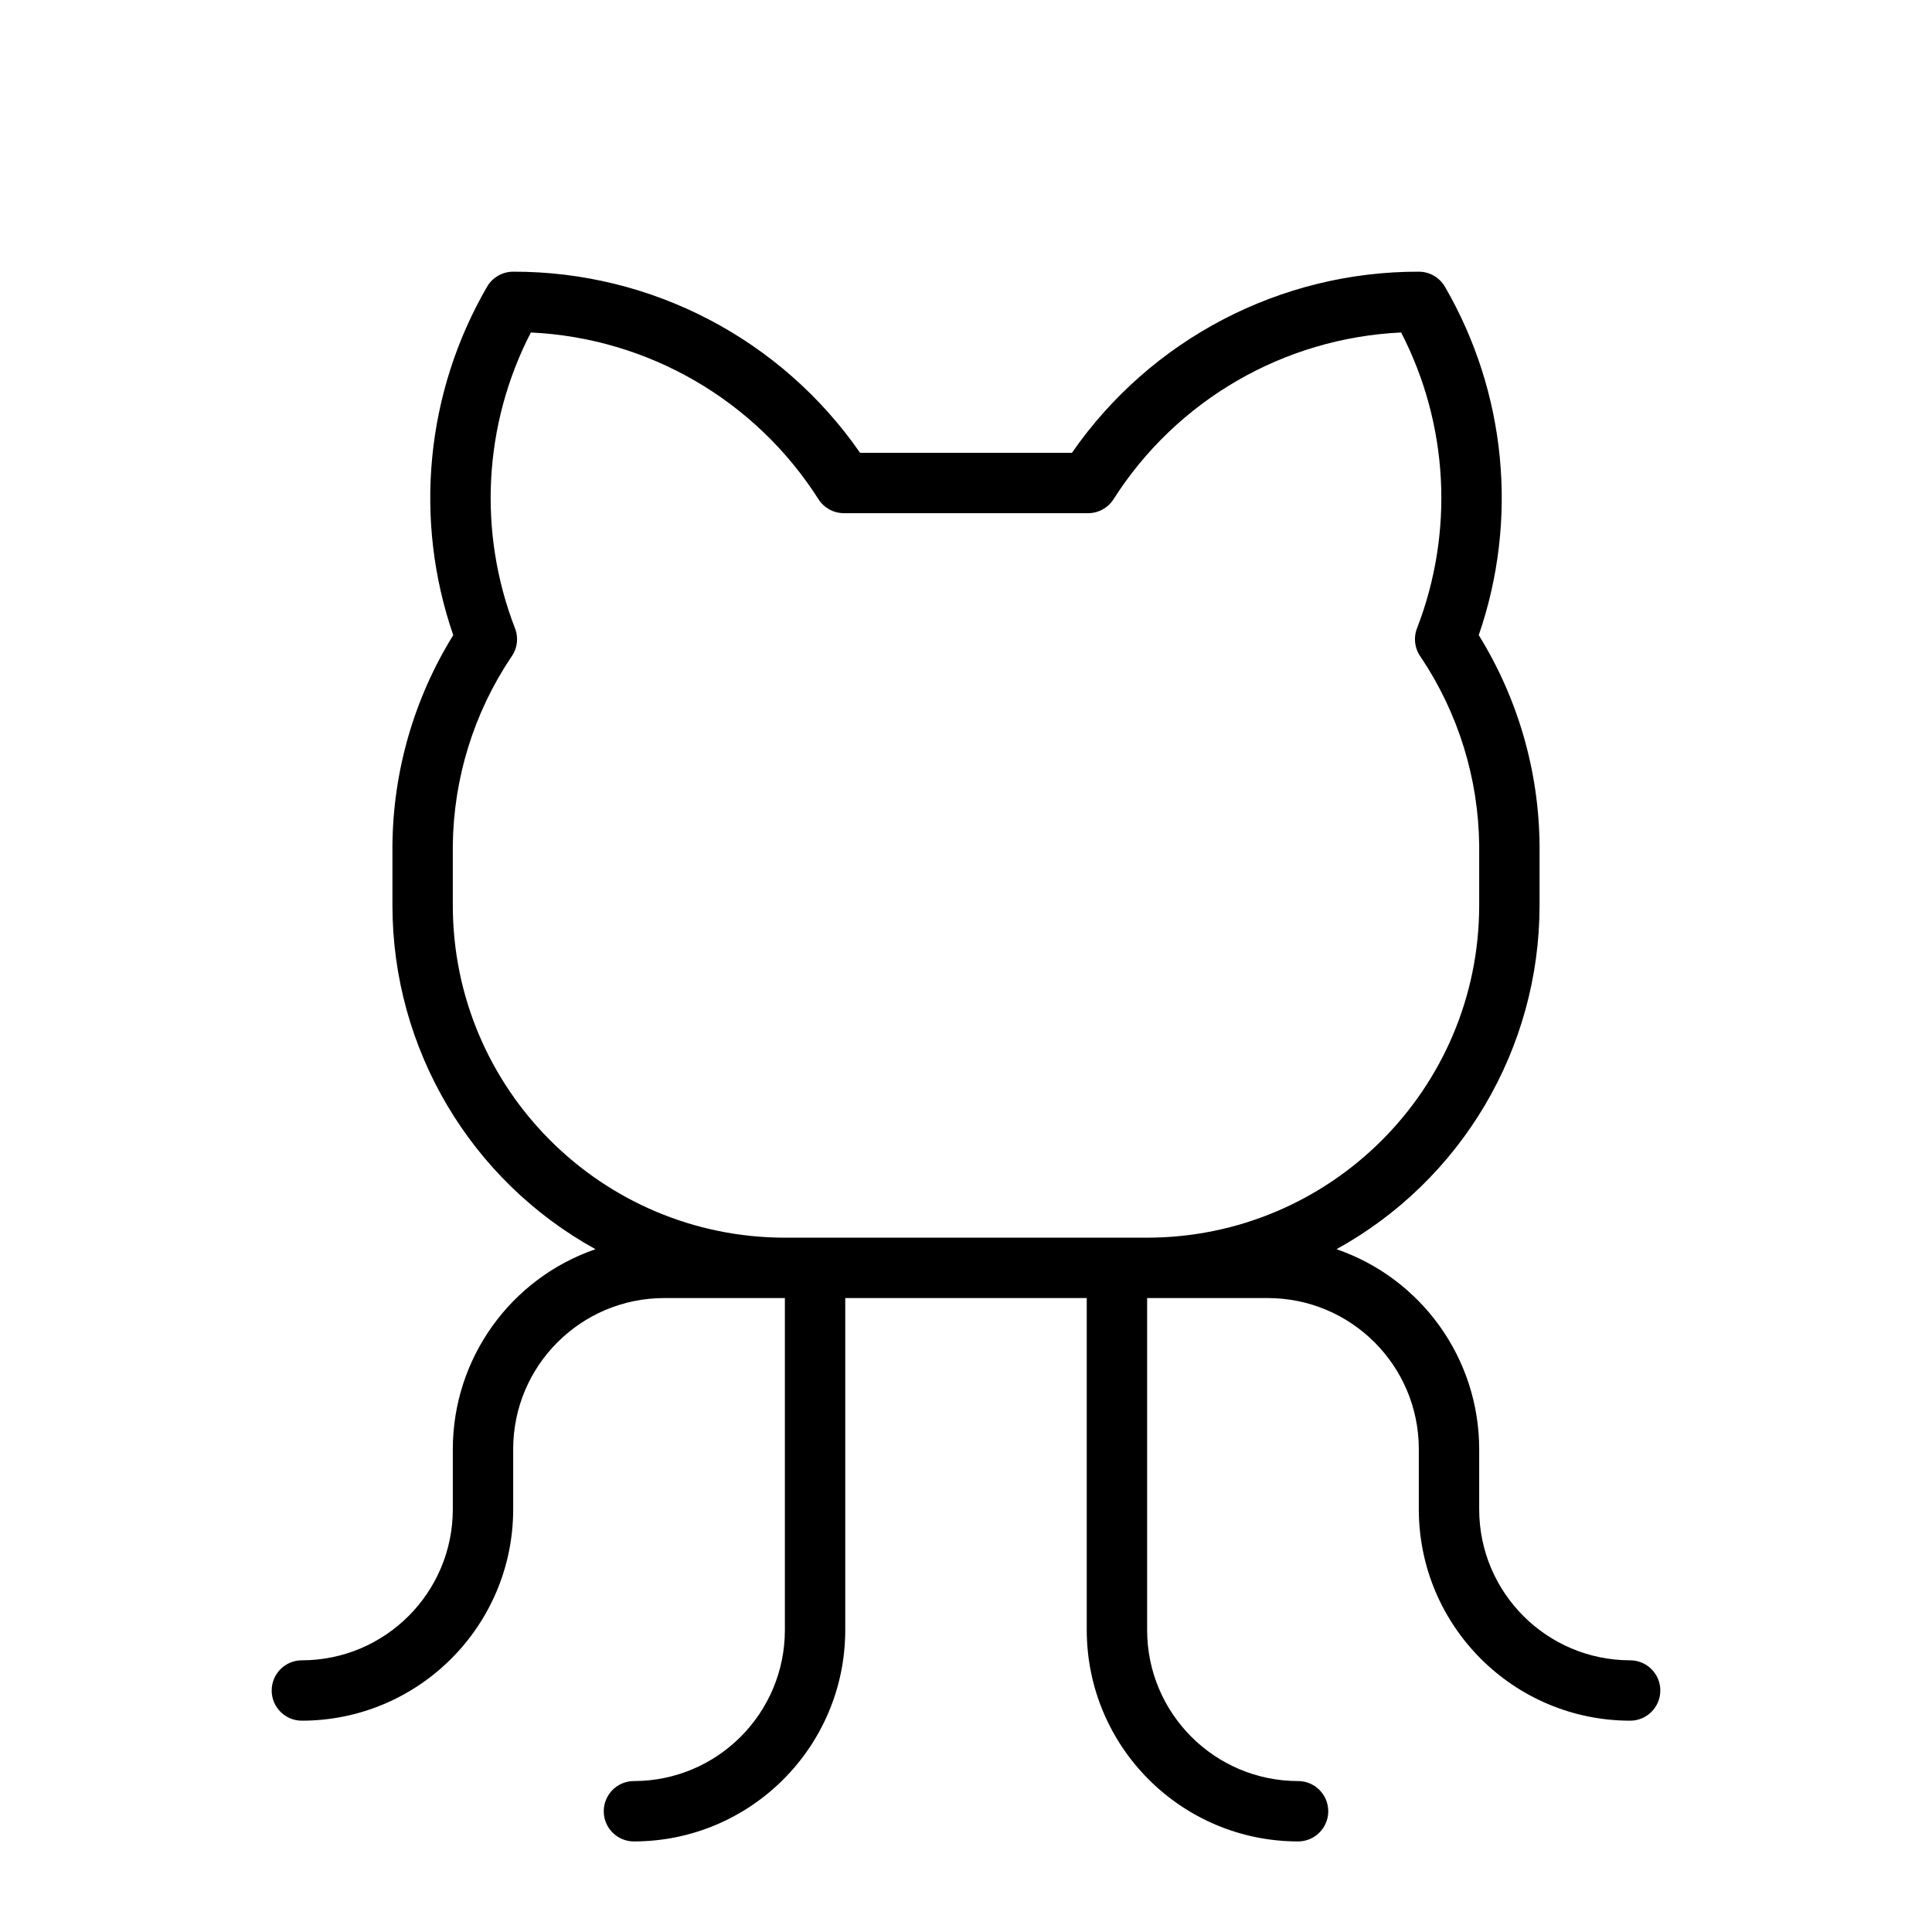
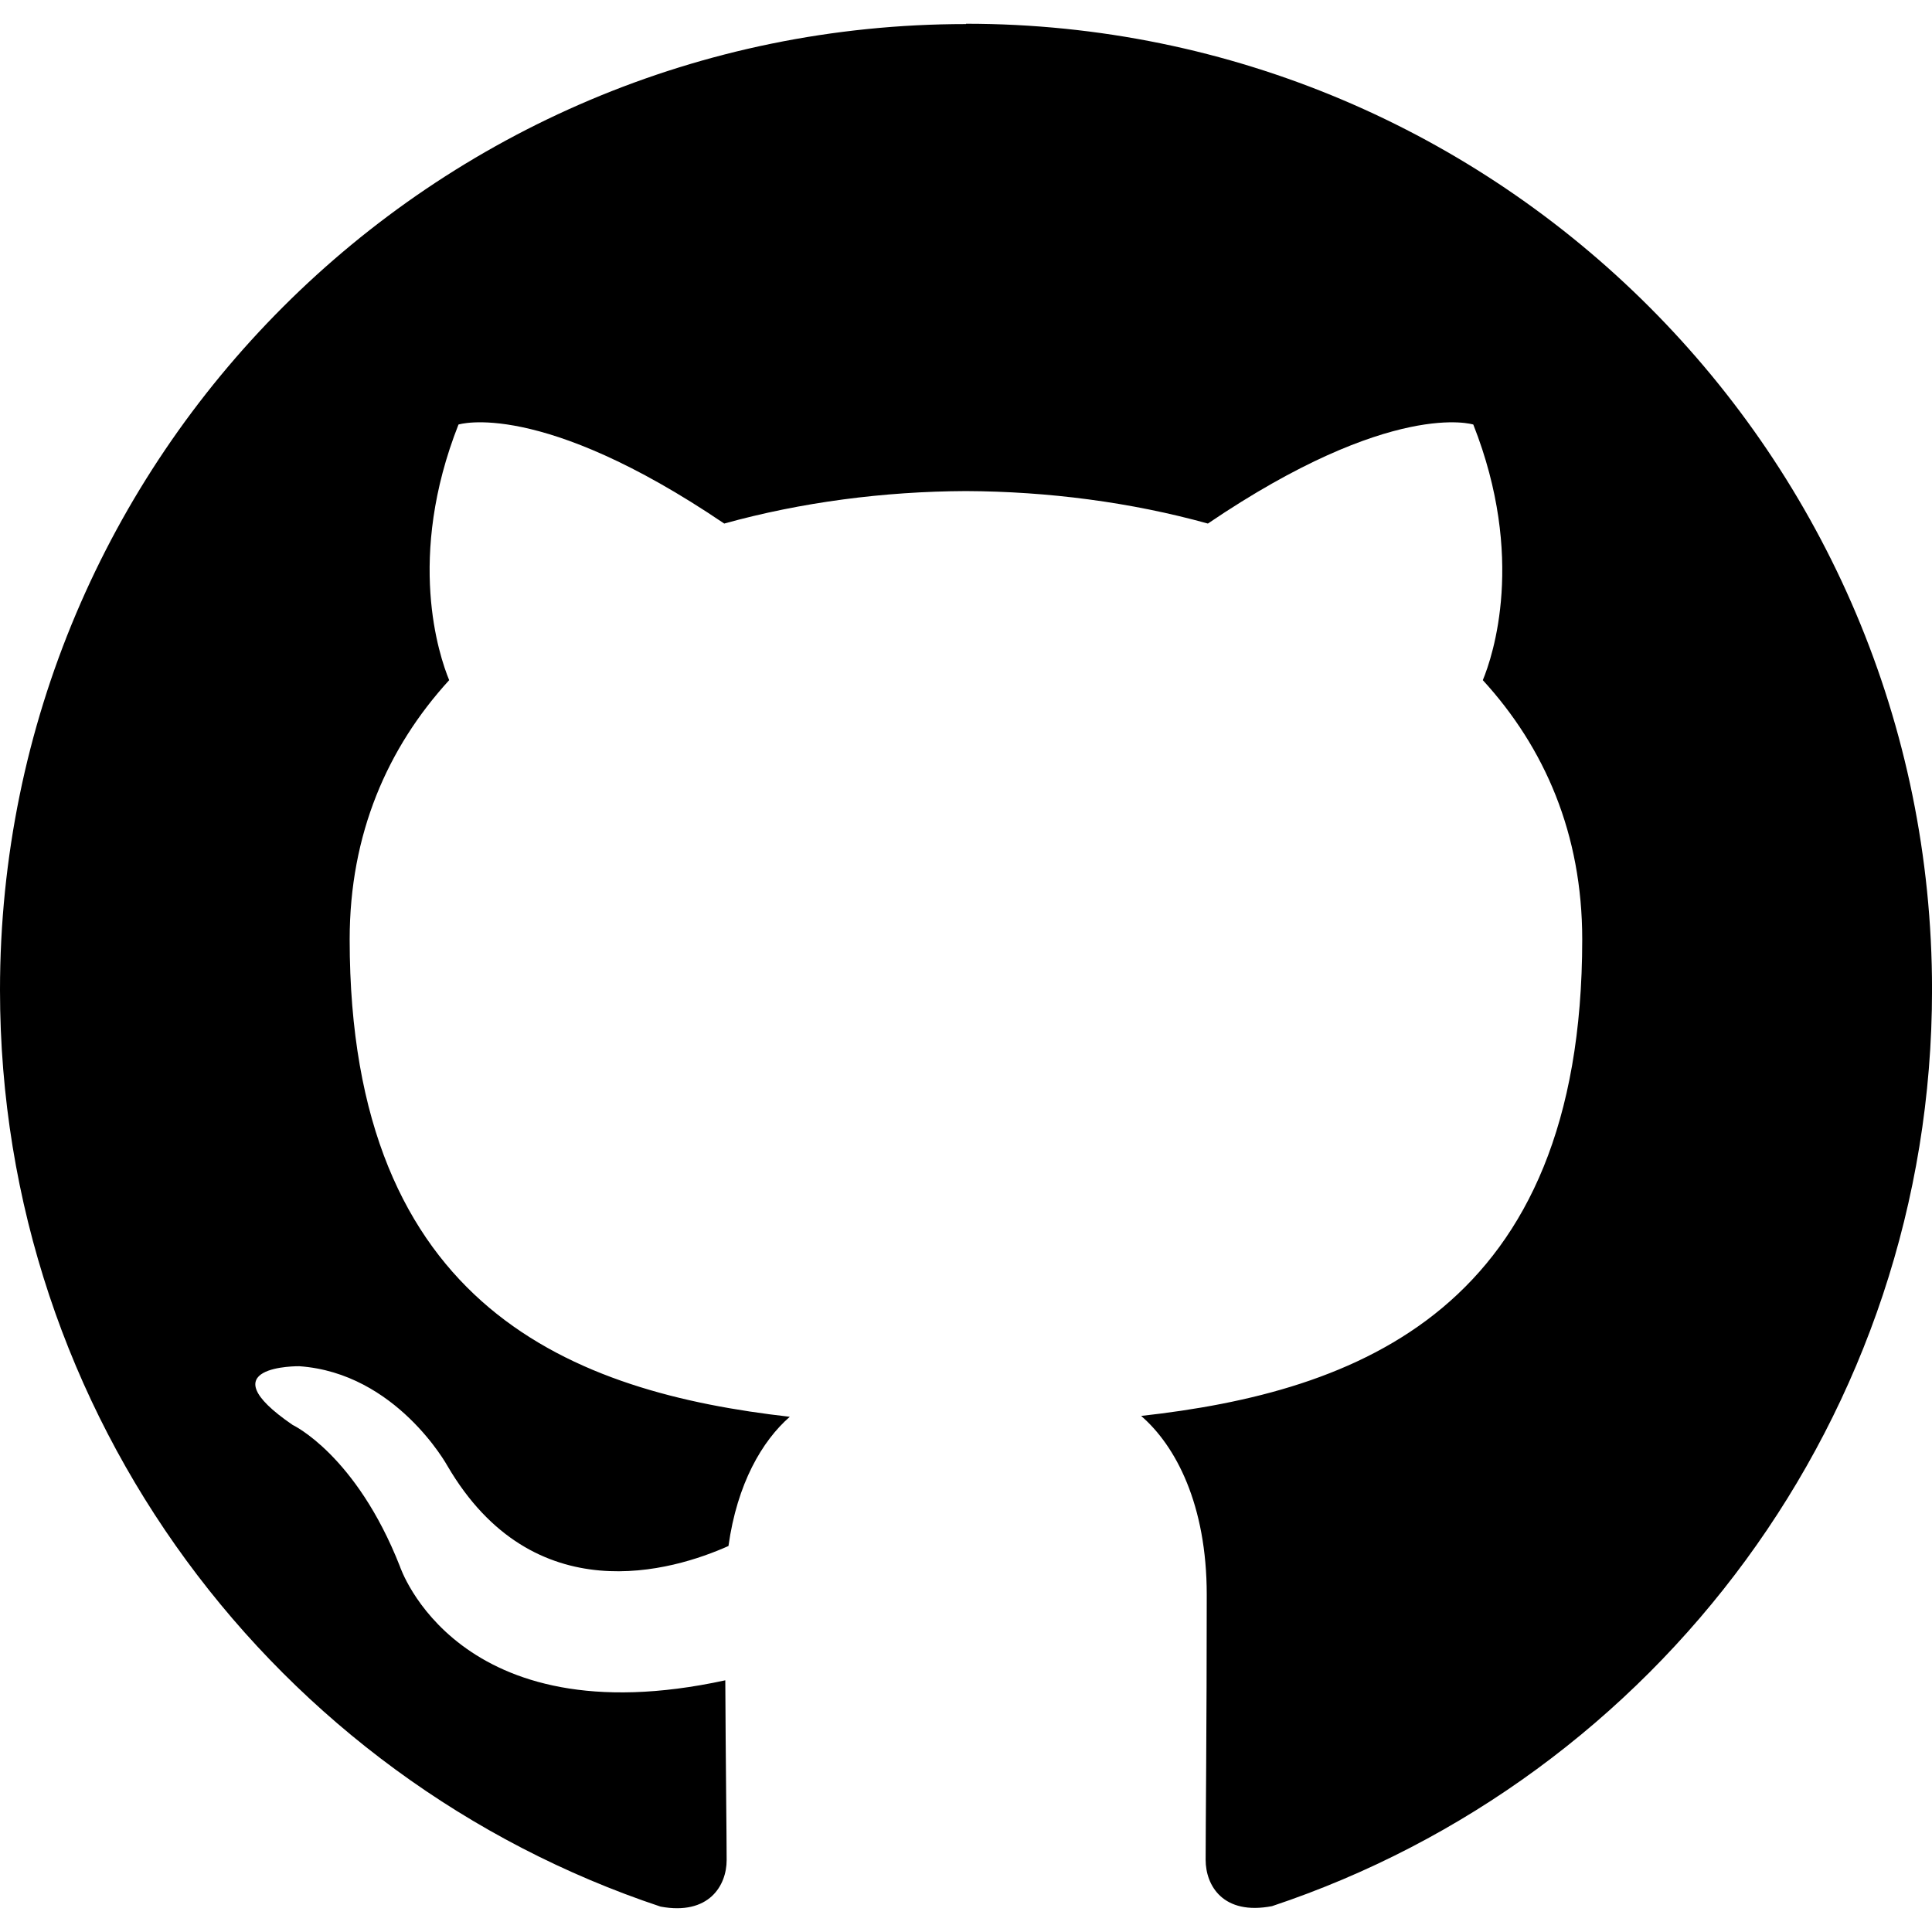
- <svg xmlns="http://www.w3.org/2000/svg" width="256px" height="256px" viewBox="0 0 256 256" id="Flat">
-   <path d="M216,220a20.022,20.022,0,0,1-20-20v-8a28.043,28.043,0,0,0-18.904-26.475A52.036,52.036,0,0,0,204,120v-8a53.779,53.779,0,0,0-8.059-27.84A55.766,55.766,0,0,0,191.464,38,4,4,0,0,0,188,36a55.781,55.781,0,0,0-45.963,24l-28.074-.001A55.785,55.785,0,0,0,68,36a4,4,0,0,0-3.464,2,55.766,55.766,0,0,0-4.478,46.16A53.779,53.779,0,0,0,52,112v8a52.036,52.036,0,0,0,26.904,45.525A28.043,28.043,0,0,0,60,192v8a20.022,20.022,0,0,1-20,20,4,4,0,0,0,0,8,28.031,28.031,0,0,0,28-28v-8a20.022,20.022,0,0,1,20-20h16v44a20.022,20.022,0,0,1-20,20,4,4,0,0,0,0,8,28.031,28.031,0,0,0,28-28V172h32v44a28.031,28.031,0,0,0,28,28,4,4,0,0,0,0-8,20.022,20.022,0,0,1-20-20V172h16a20.022,20.022,0,0,1,20,20v8a28.031,28.031,0,0,0,28,28,4,4,0,0,0,0-8ZM60,120v-8a45.728,45.728,0,0,1,7.706-24.89,4,4,0,0,0,.539-3.844A47.811,47.811,0,0,1,70.342,44.056a47.833,47.833,0,0,1,38.115,22.101A3.999,3.999,0,0,0,111.825,67.999L144.175,68h0a3.999,3.999,0,0,0,3.369-1.844A47.832,47.832,0,0,1,185.658,44.056a47.811,47.811,0,0,1,2.097,39.211,4.02,4.02,0,0,0,.532,3.835A45.722,45.722,0,0,1,196,112v8a44.05,44.05,0,0,1-44,44H104A44.05,44.05,0,0,1,60,120Z" />
+ <svg xmlns="http://www.w3.org/2000/svg" width="64" height="64" shape-rendering="geometricPrecision" text-rendering="geometricPrecision" image-rendering="optimizeQuality" fill-rule="evenodd" clip-rule="evenodd" viewBox="0 0 640 640">
+   <path d="M319.988 7.973C143.293 7.973 0 151.242 0 327.96c0 141.392 91.678 261.298 218.826 303.63 16.004 2.964 21.886-6.957 21.886-15.414 0-7.63-.319-32.835-.449-59.552-89.032 19.359-107.8-37.772-107.8-37.772-14.552-36.993-35.529-46.831-35.529-46.831-29.032-19.879 2.209-19.442 2.209-19.442 32.126 2.245 49.04 32.954 49.04 32.954 28.56 48.922 74.883 34.76 93.131 26.598 2.882-20.681 11.15-34.807 20.315-42.803-71.08-8.067-145.797-35.516-145.797-158.14 0-34.926 12.52-63.485 32.965-85.88-3.33-8.078-14.291-40.606 3.083-84.674 0 0 26.87-8.61 88.029 32.8 25.512-7.075 52.878-10.642 80.056-10.76 27.2.118 54.614 3.673 80.162 10.76 61.076-41.386 87.922-32.8 87.922-32.8 17.398 44.08 6.485 76.631 3.154 84.675 20.516 22.394 32.93 50.953 32.93 85.879 0 122.907-74.883 149.93-146.117 157.856 11.481 9.921 21.733 29.398 21.733 59.233 0 42.792-.366 77.28-.366 87.804 0 8.516 5.764 18.473 21.992 15.354 127.076-42.354 218.637-162.274 218.637-303.582 0-176.695-143.269-319.988-320-319.988l-.023.107z" />
</svg>
